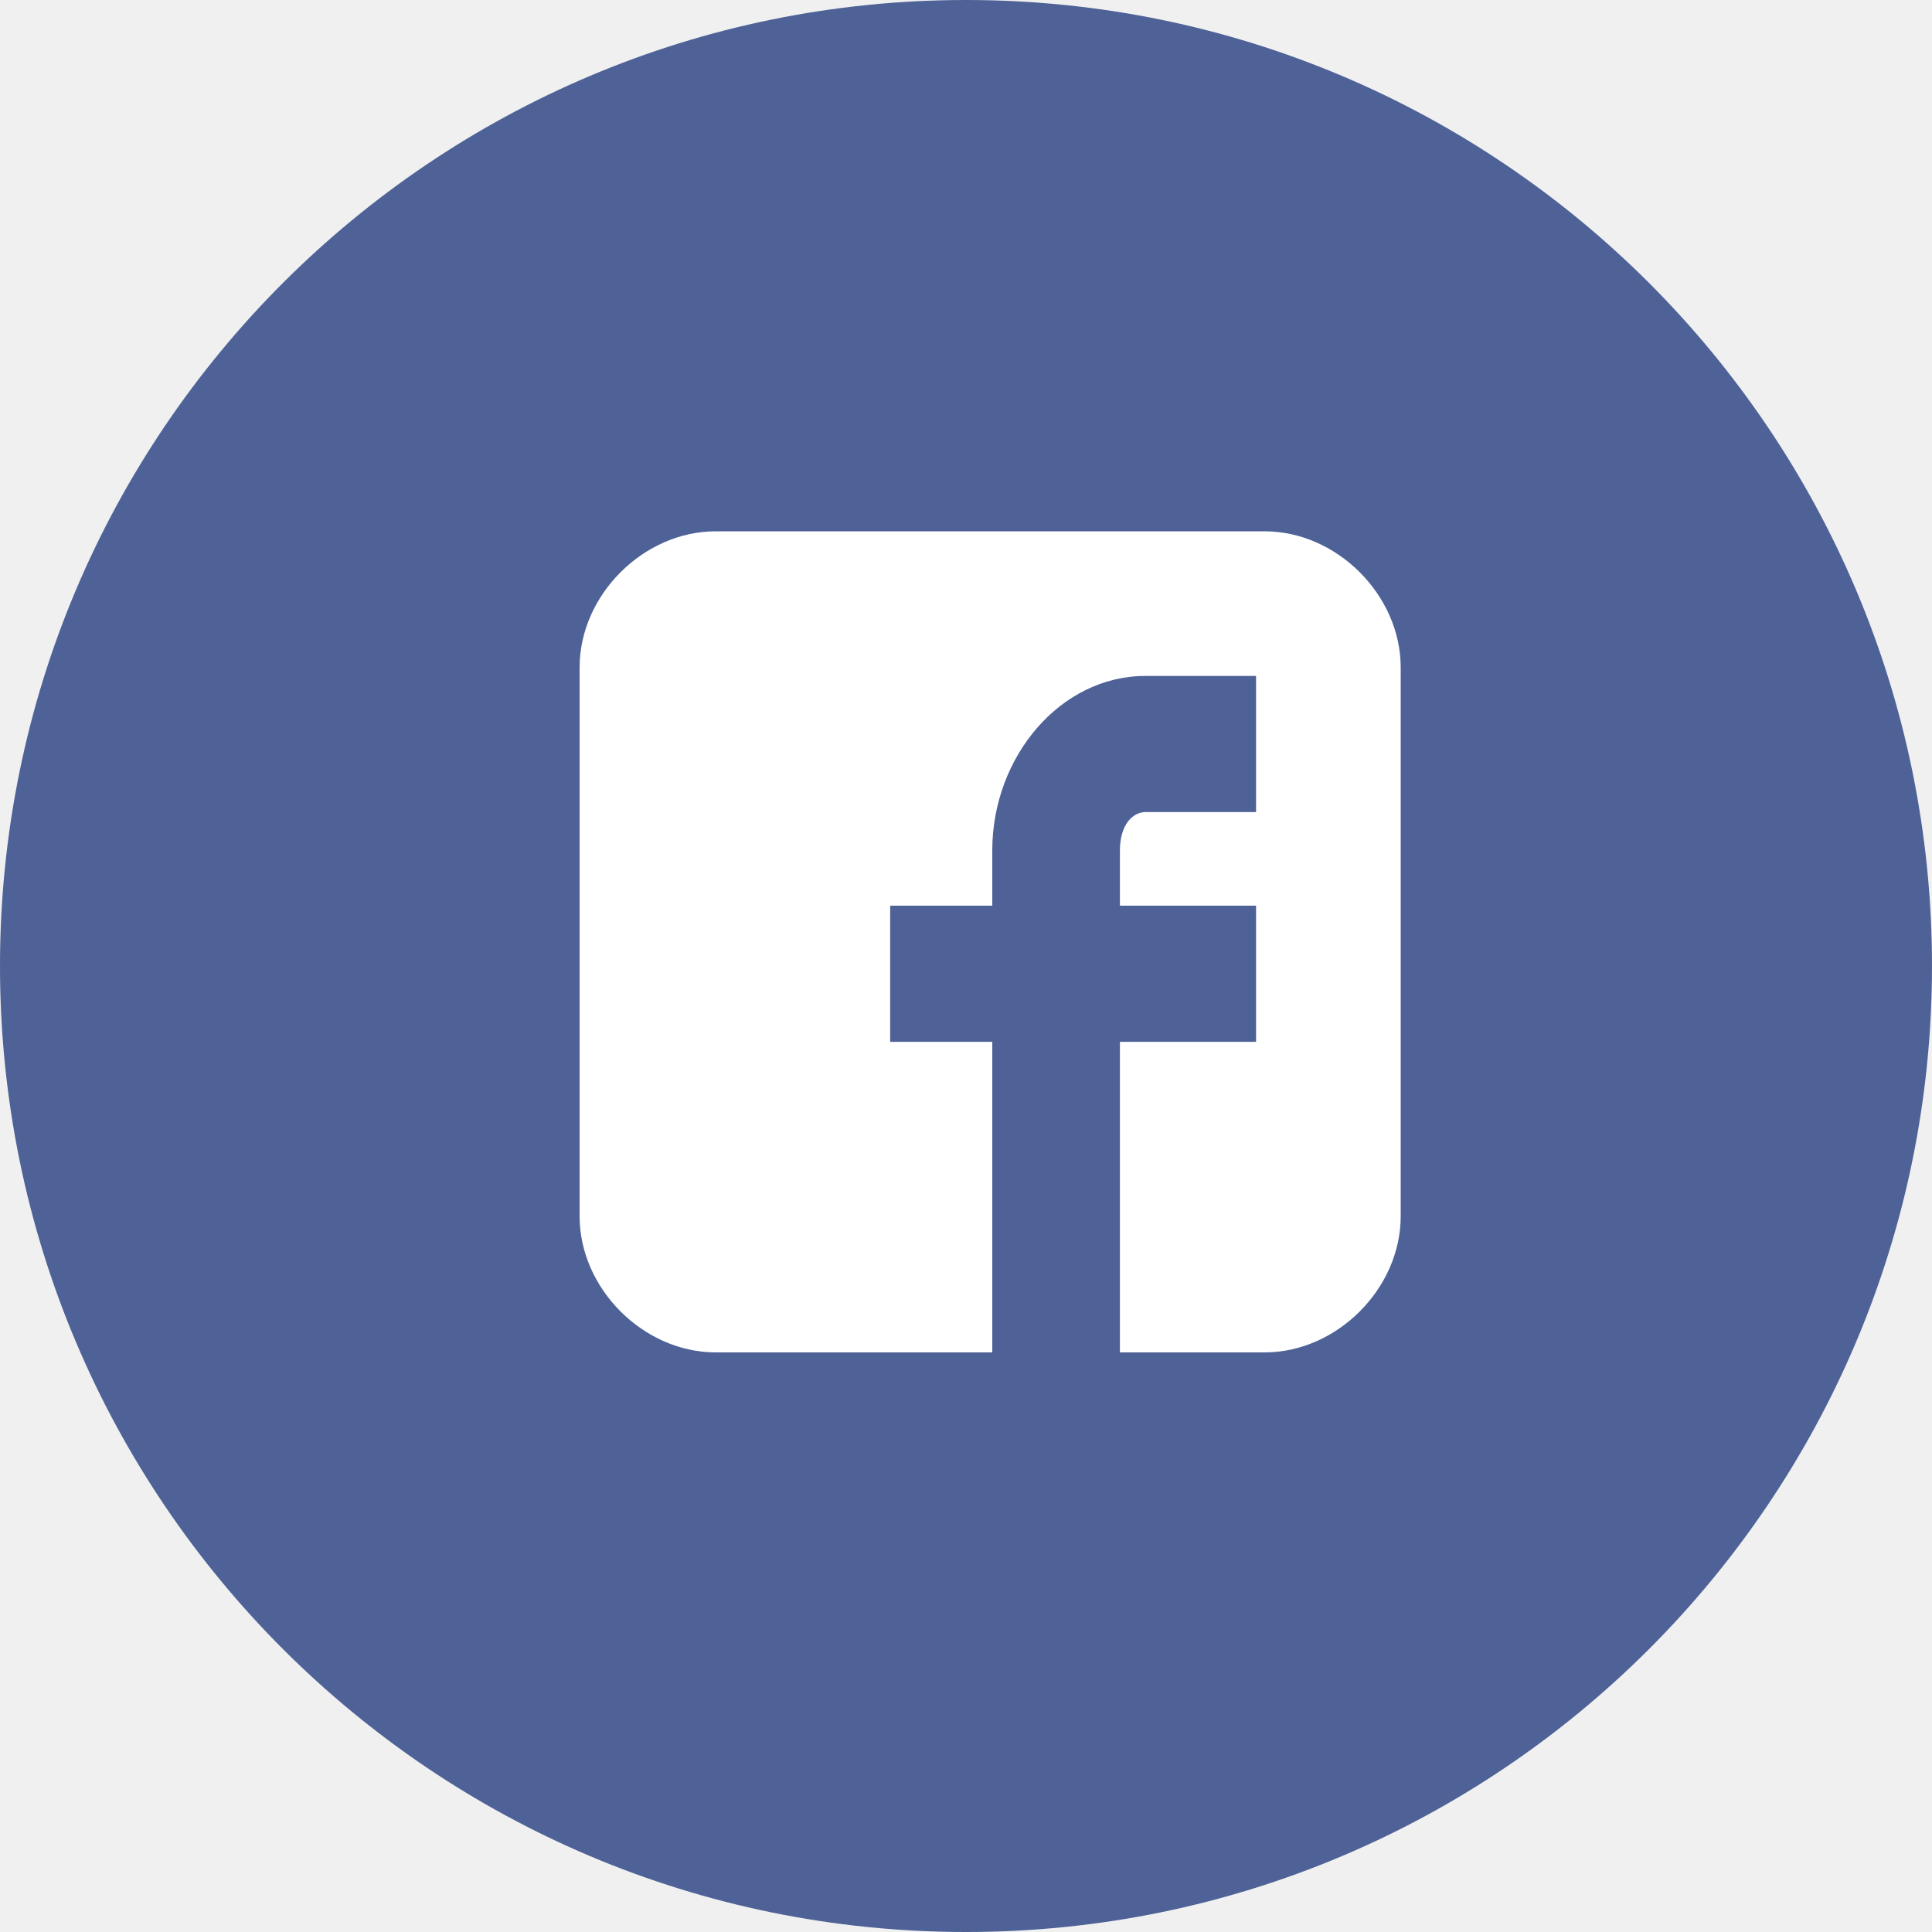
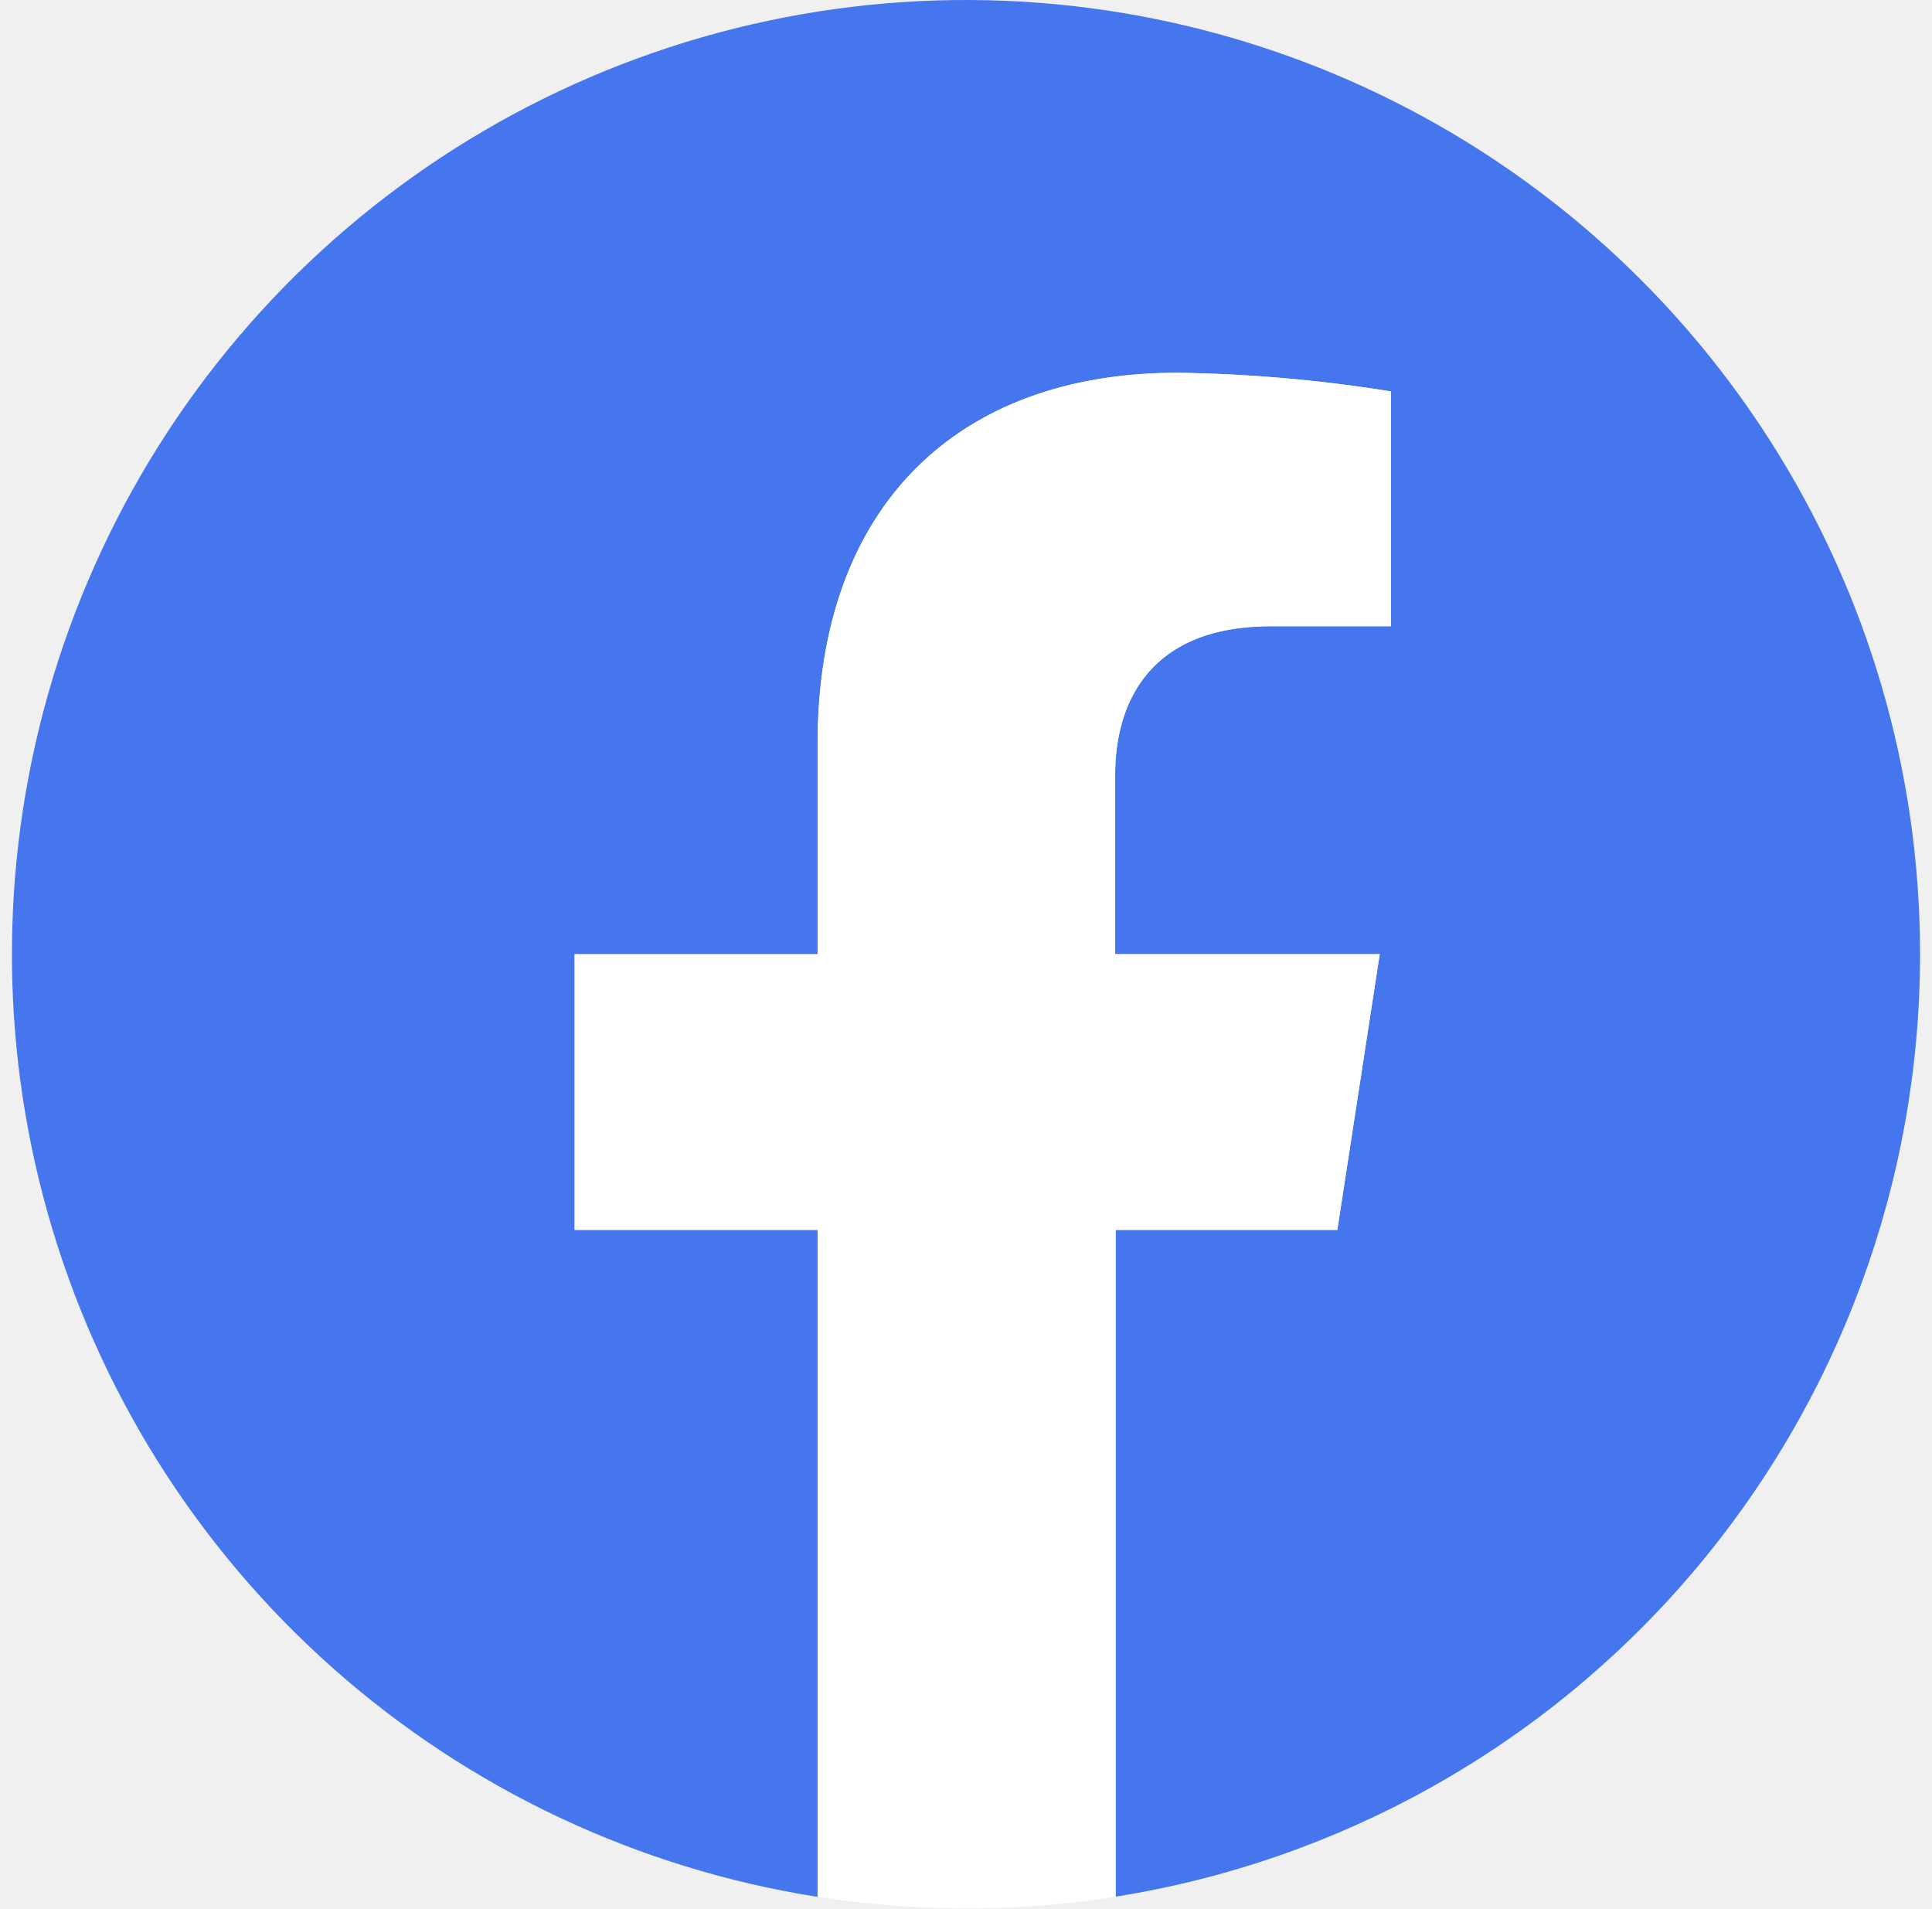
- <svg xmlns="http://www.w3.org/2000/svg" width="60" height="60" viewBox="0 0 60 60" fill="none">
-   <circle cx="30" cy="30" r="30" fill="#4E6297" />
-   <path d="M43.5 20.728C43.5 18.482 41.518 16.5 39.272 16.5H22.228C19.982 16.5 18 18.482 18 20.728V37.772C18 40.018 19.982 42 22.228 42H30.816V32.355H27.645V28.127H30.816V26.409C30.816 23.503 32.93 20.992 35.572 20.992H39.008V25.22H35.572C35.176 25.22 34.78 25.617 34.78 26.409V28.127H39.008V32.355H34.78V42H39.272C41.518 42 43.5 40.018 43.5 37.772V20.728Z" fill="white" />
+ <svg xmlns="http://www.w3.org/2000/svg" width="81" height="80" viewBox="0 0 81 80" fill="none">
+   <path d="M80.5 40.003C80.5 32.357 78.309 24.871 74.186 18.432C70.063 11.993 64.182 6.87 57.238 3.671C50.294 0.471 42.579 -0.671 35.006 0.379C27.433 1.429 20.32 4.628 14.508 9.597C8.697 14.565 4.431 21.095 2.216 28.413C0.001 35.731 -0.071 43.531 2.009 50.888C4.089 58.246 8.234 64.853 13.953 69.927C19.672 75.002 26.726 78.331 34.278 79.52V51.559H24.091V40.003H34.278V31.19C34.278 21.162 40.204 15.627 49.359 15.627C52.359 15.669 55.352 15.931 58.314 16.409V26.253H53.271C48.299 26.253 46.752 29.335 46.752 32.5V40.003H57.845L56.068 51.559H46.752V79.514C56.16 78.024 64.727 73.227 70.913 65.984C77.1 58.741 80.499 49.528 80.5 40.003Z" fill="#4676ED" />
+   <path d="M56.068 51.559L57.846 39.997H46.752V32.5C46.752 29.335 48.299 26.253 53.271 26.253H58.314V16.409C55.352 15.93 52.359 15.669 49.36 15.627C40.204 15.627 34.278 21.162 34.278 31.19V40.002H24.091V51.559H34.278V79.514C38.421 80.162 42.639 80.162 46.782 79.514V51.559H56.068Z" fill="white" />
</svg>
